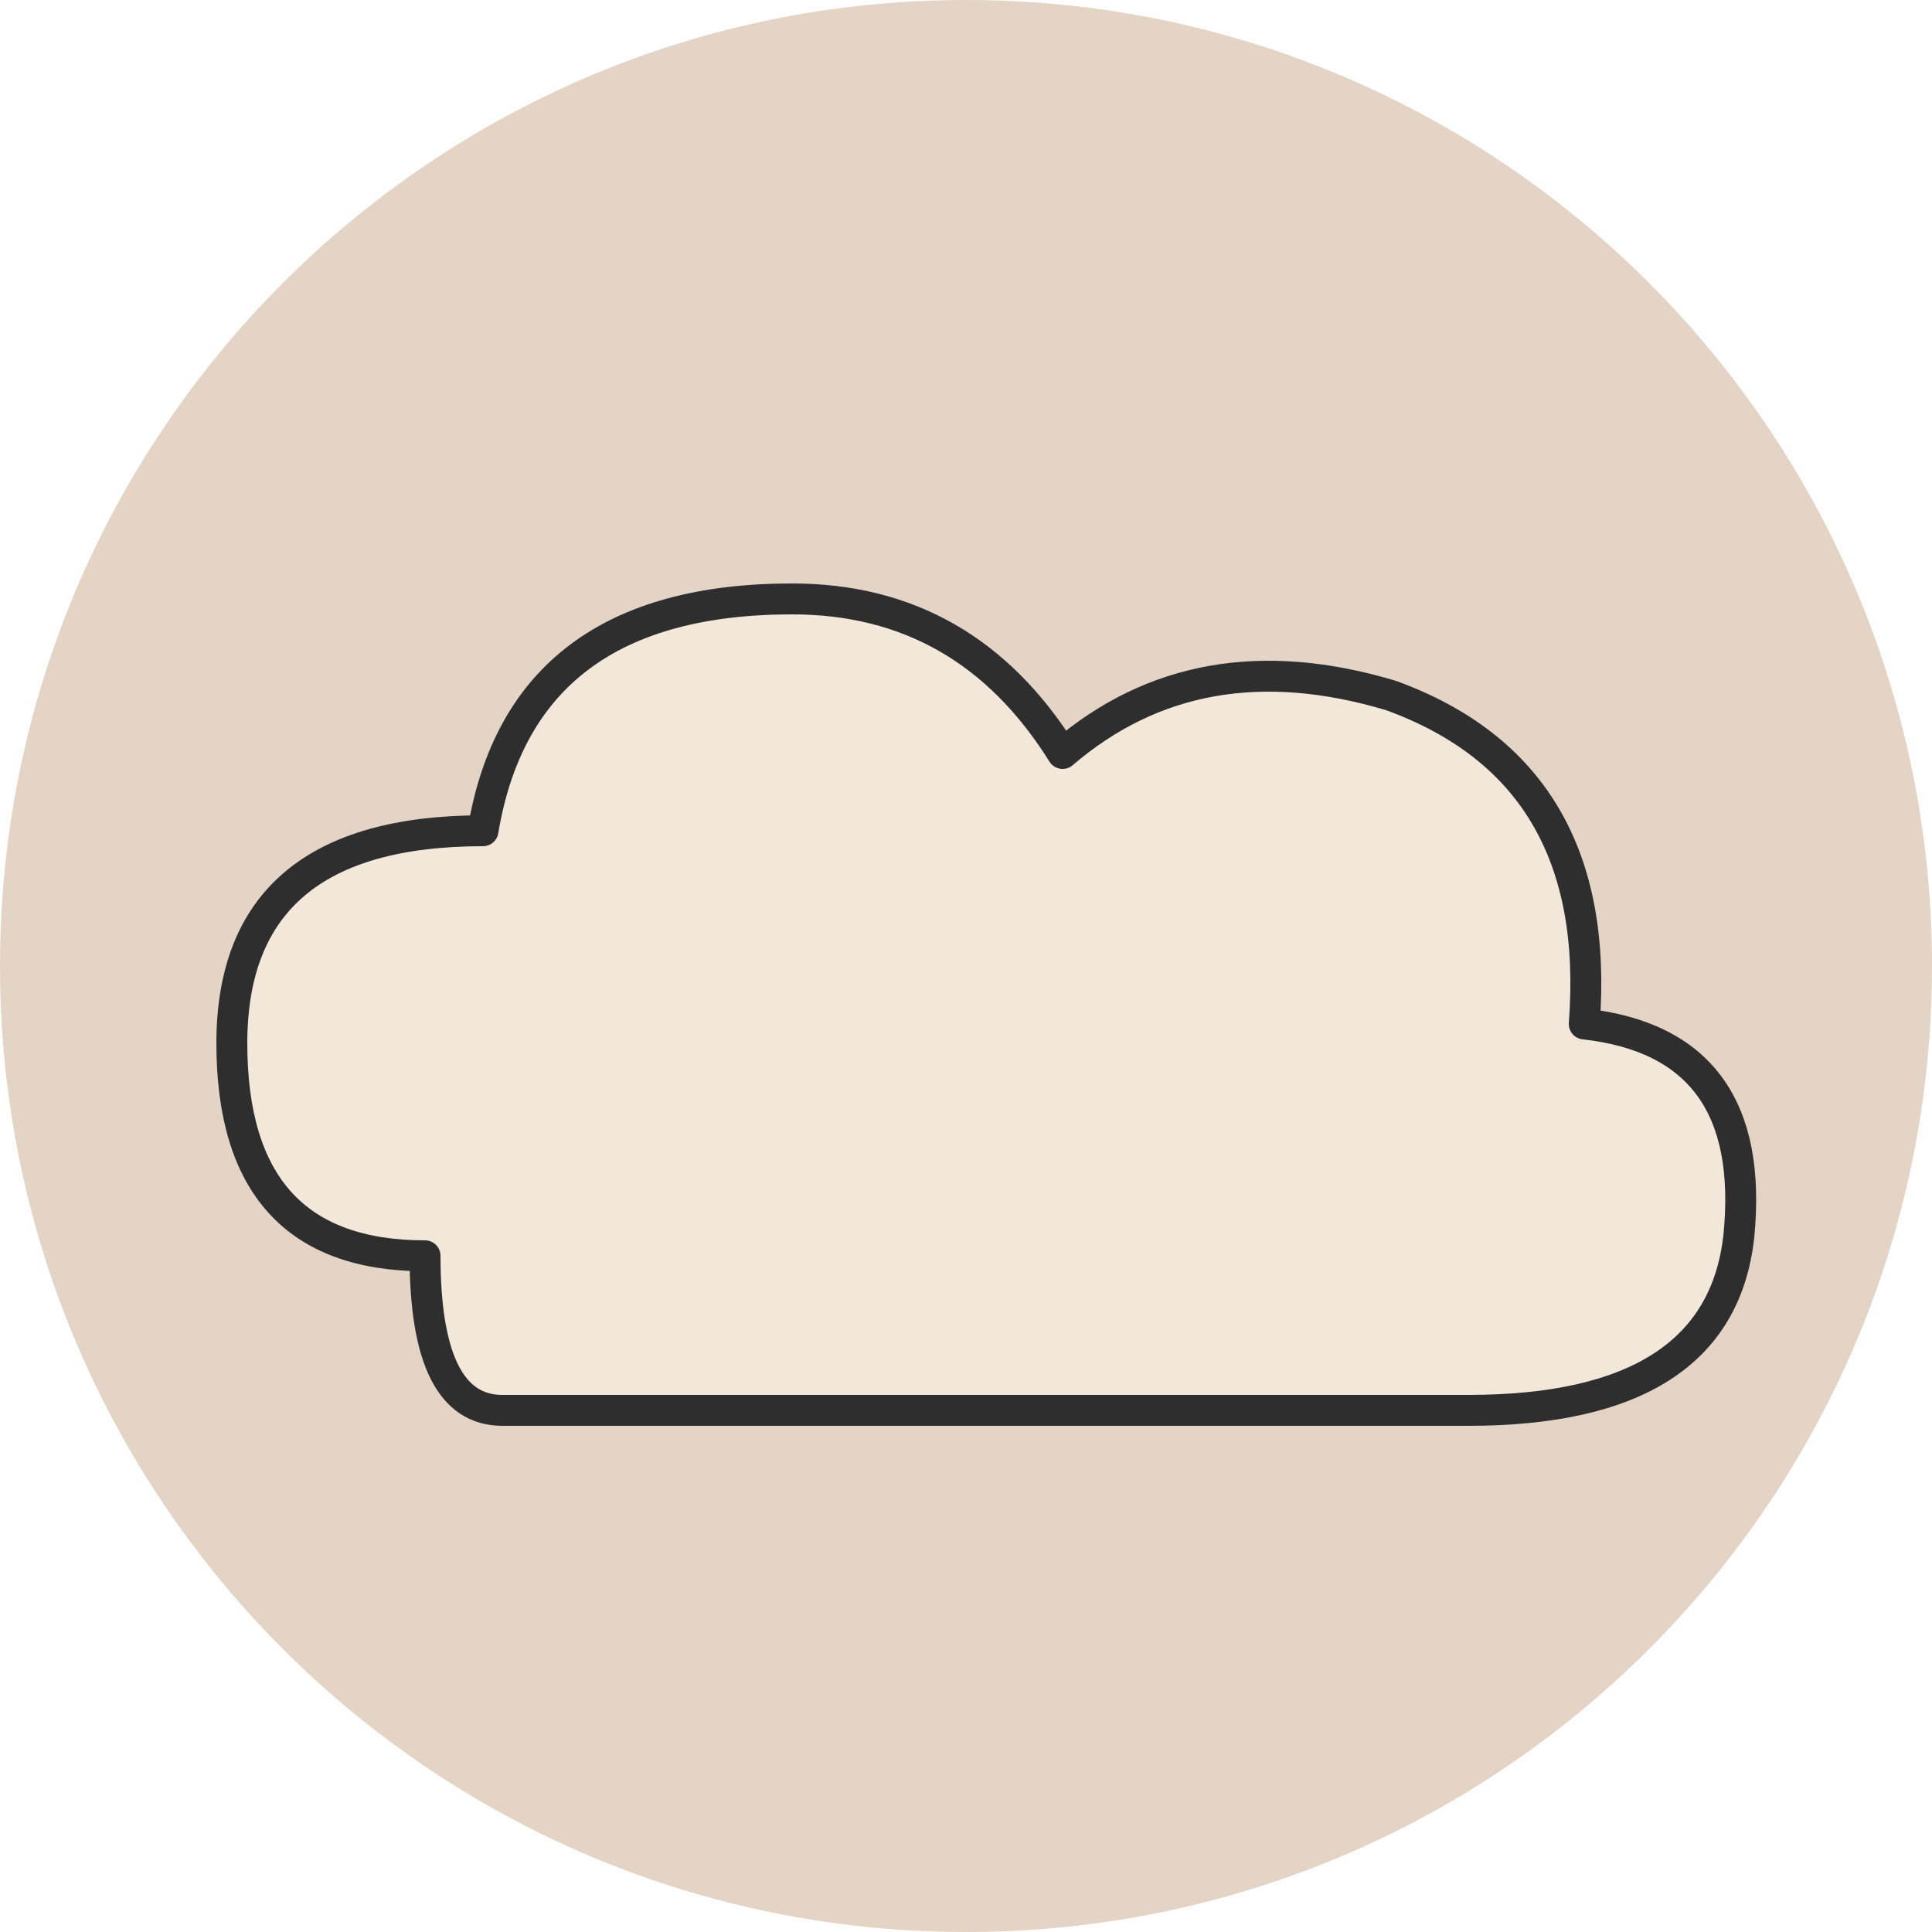
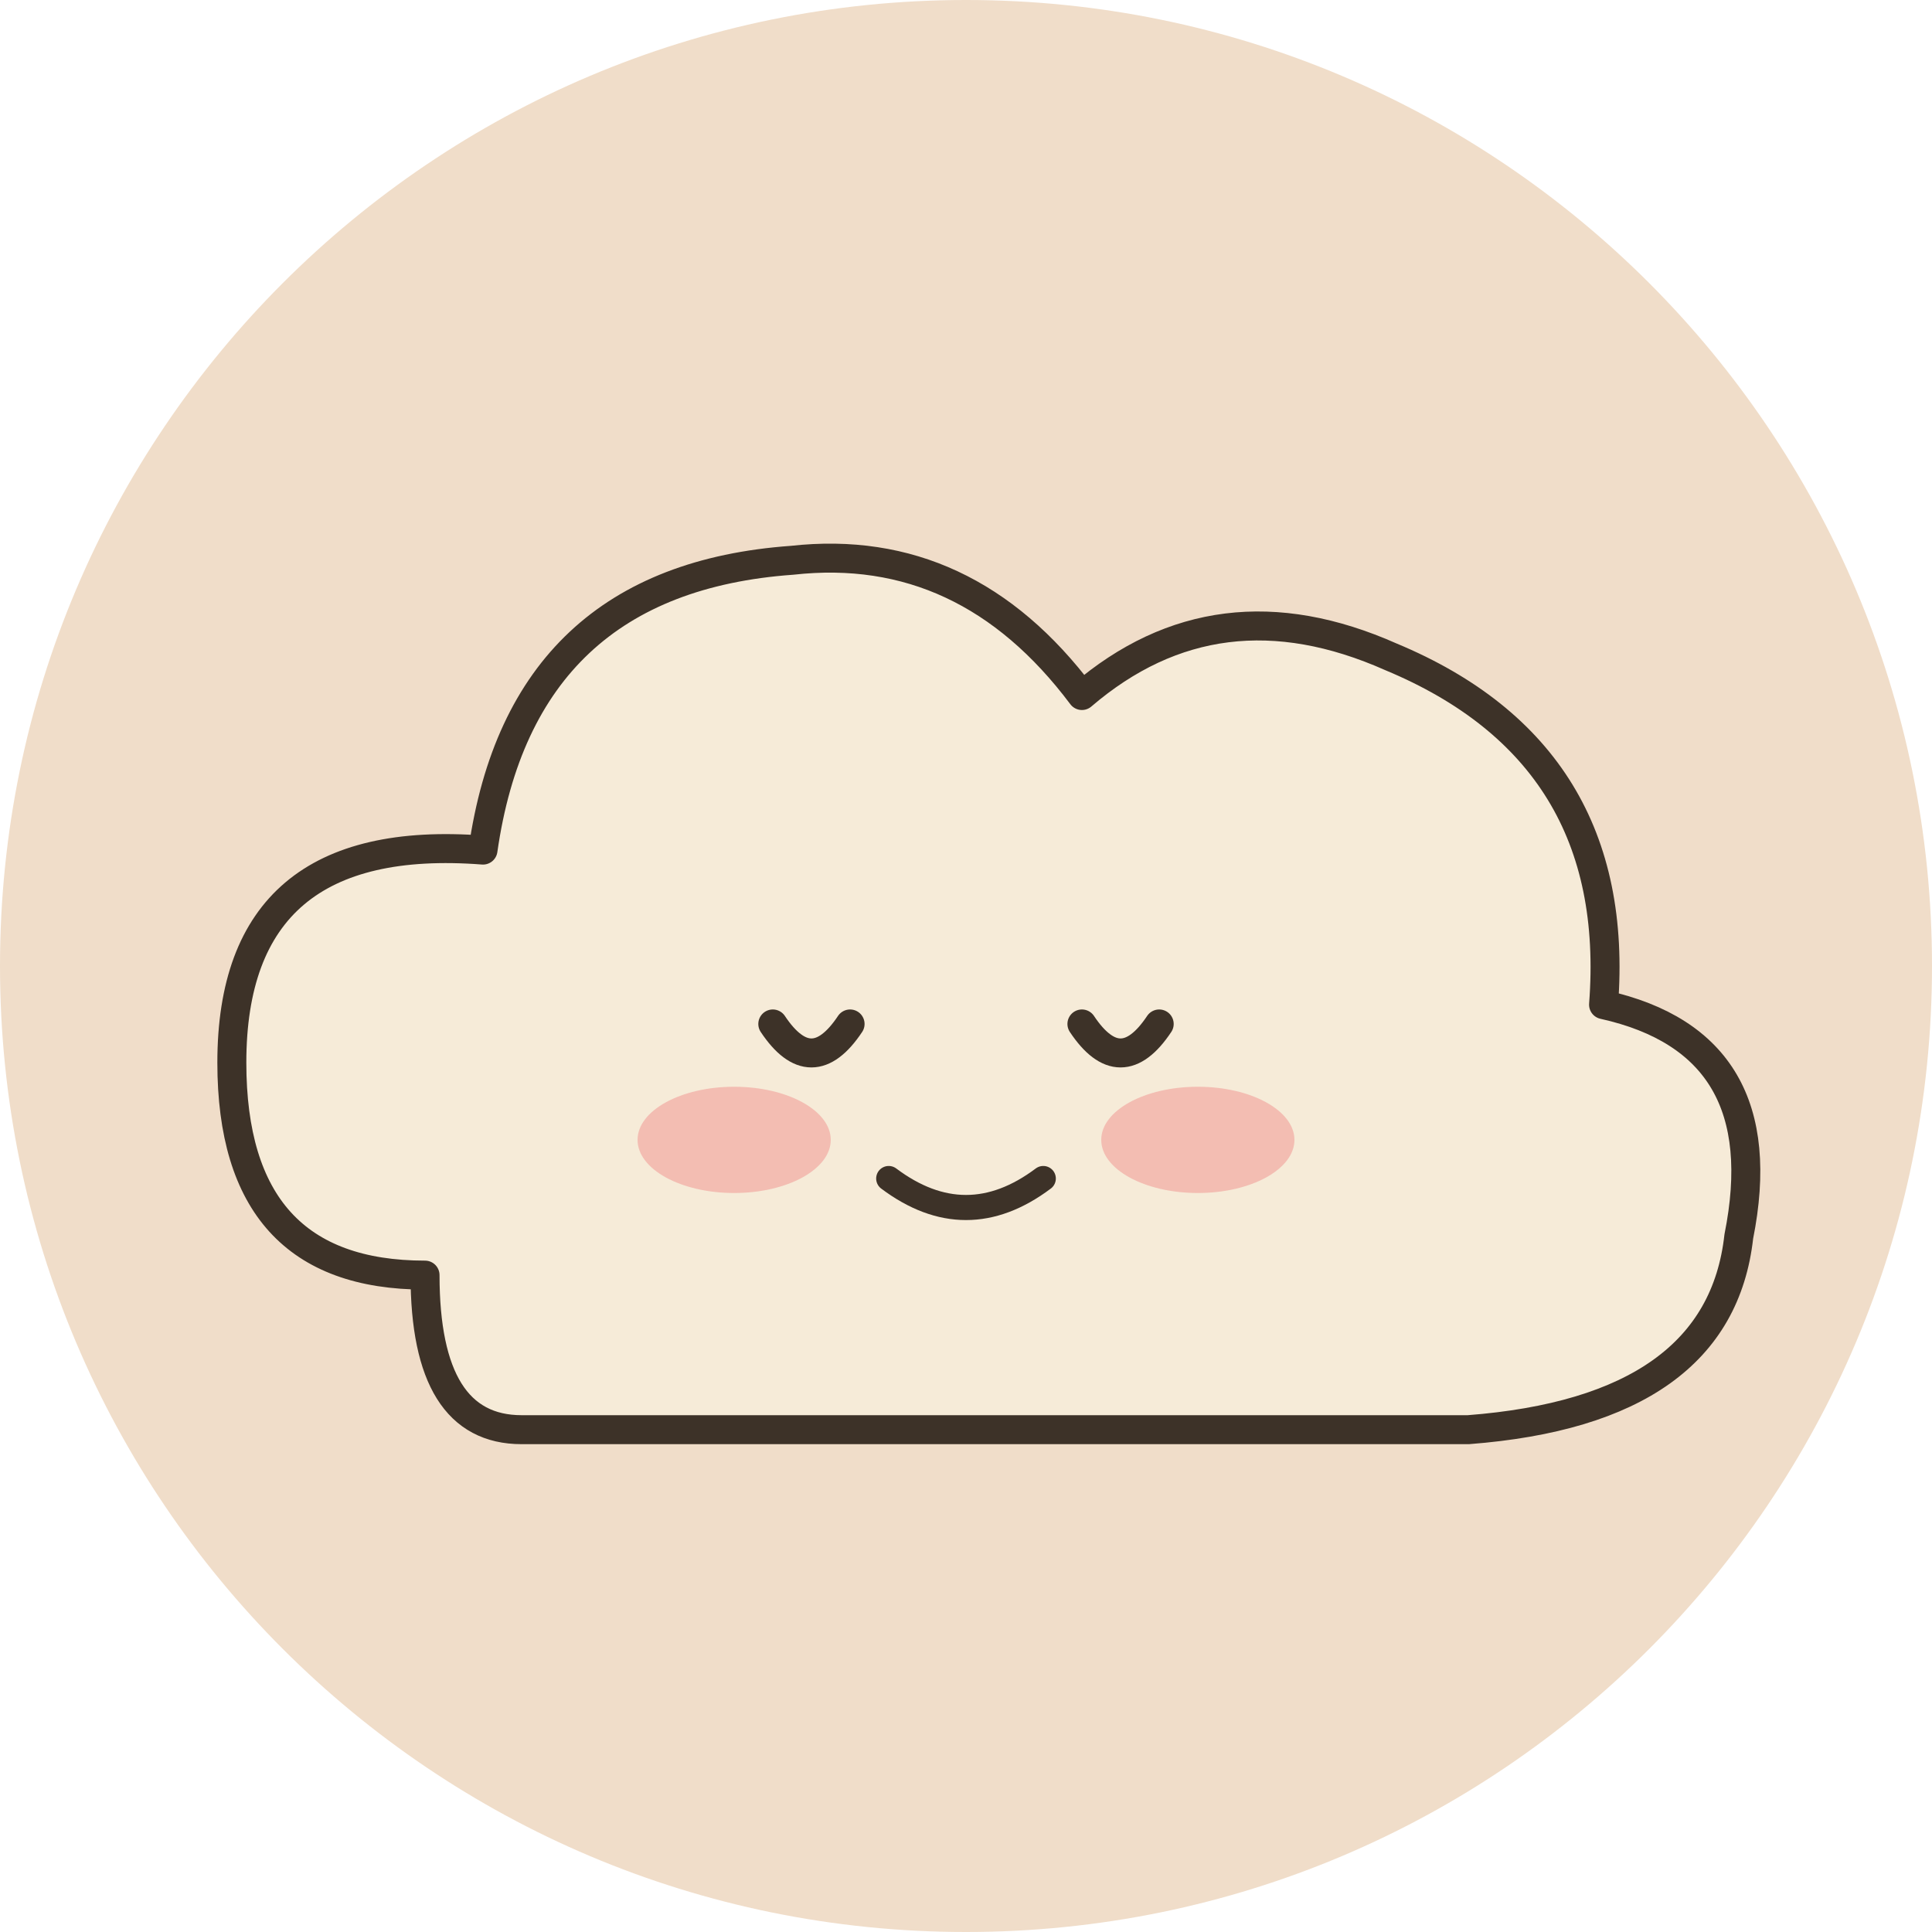
<svg xmlns="http://www.w3.org/2000/svg" viewBox="0 0 200 200" role="img" aria-label="Nube">
-   <circle cx="100" cy="100" r="100" fill="#E4D4C6" />
-   <path d="M44 130 Q24 130 24 108 Q24 86 50 86 Q54 62 82 62 Q100 62 110 78 Q124 66 144 72 Q166 80 164 106 Q182 108 180 128 Q178 146 152 146 L52 146 Q44 146 44 130 Z" fill="#F2E8D9" stroke="#2E2E2E" stroke-width="3.2" stroke-linejoin="round" />
+   <circle cx="100" cy="100" r="100" fill="#F0DDC9" />
+   <path d="M44 132 Q24 132 24 110 Q24 86 50 88 Q54 60 82 58 Q100 56 112 72 Q126 60 144 68 Q168 78 166 104 Q184 108 180 128 Q178 146 152 148 L54 148 Q44 148 44 132 Z" fill="#F6EBD8" stroke="#3D3228" stroke-width="3" stroke-linejoin="round" />
+   <g fill="#F2B5AC" opacity="0.85">
+     <ellipse cx="76" cy="118" rx="10" ry="5.5" />
+     <ellipse cx="124" cy="118" rx="10" ry="5.5" />
+   </g>
+   <g fill="none" stroke="#3D3228" stroke-width="3" stroke-linecap="round">
+     <path d="M80 106 Q84 112 88 106" />
+     <path d="M112 106 Q116 112 120 106" />
+   </g>
+   <path d="M92 122 Q100 128 108 122" fill="none" stroke="#3D3228" stroke-width="2.6" stroke-linecap="round" />
</svg>
